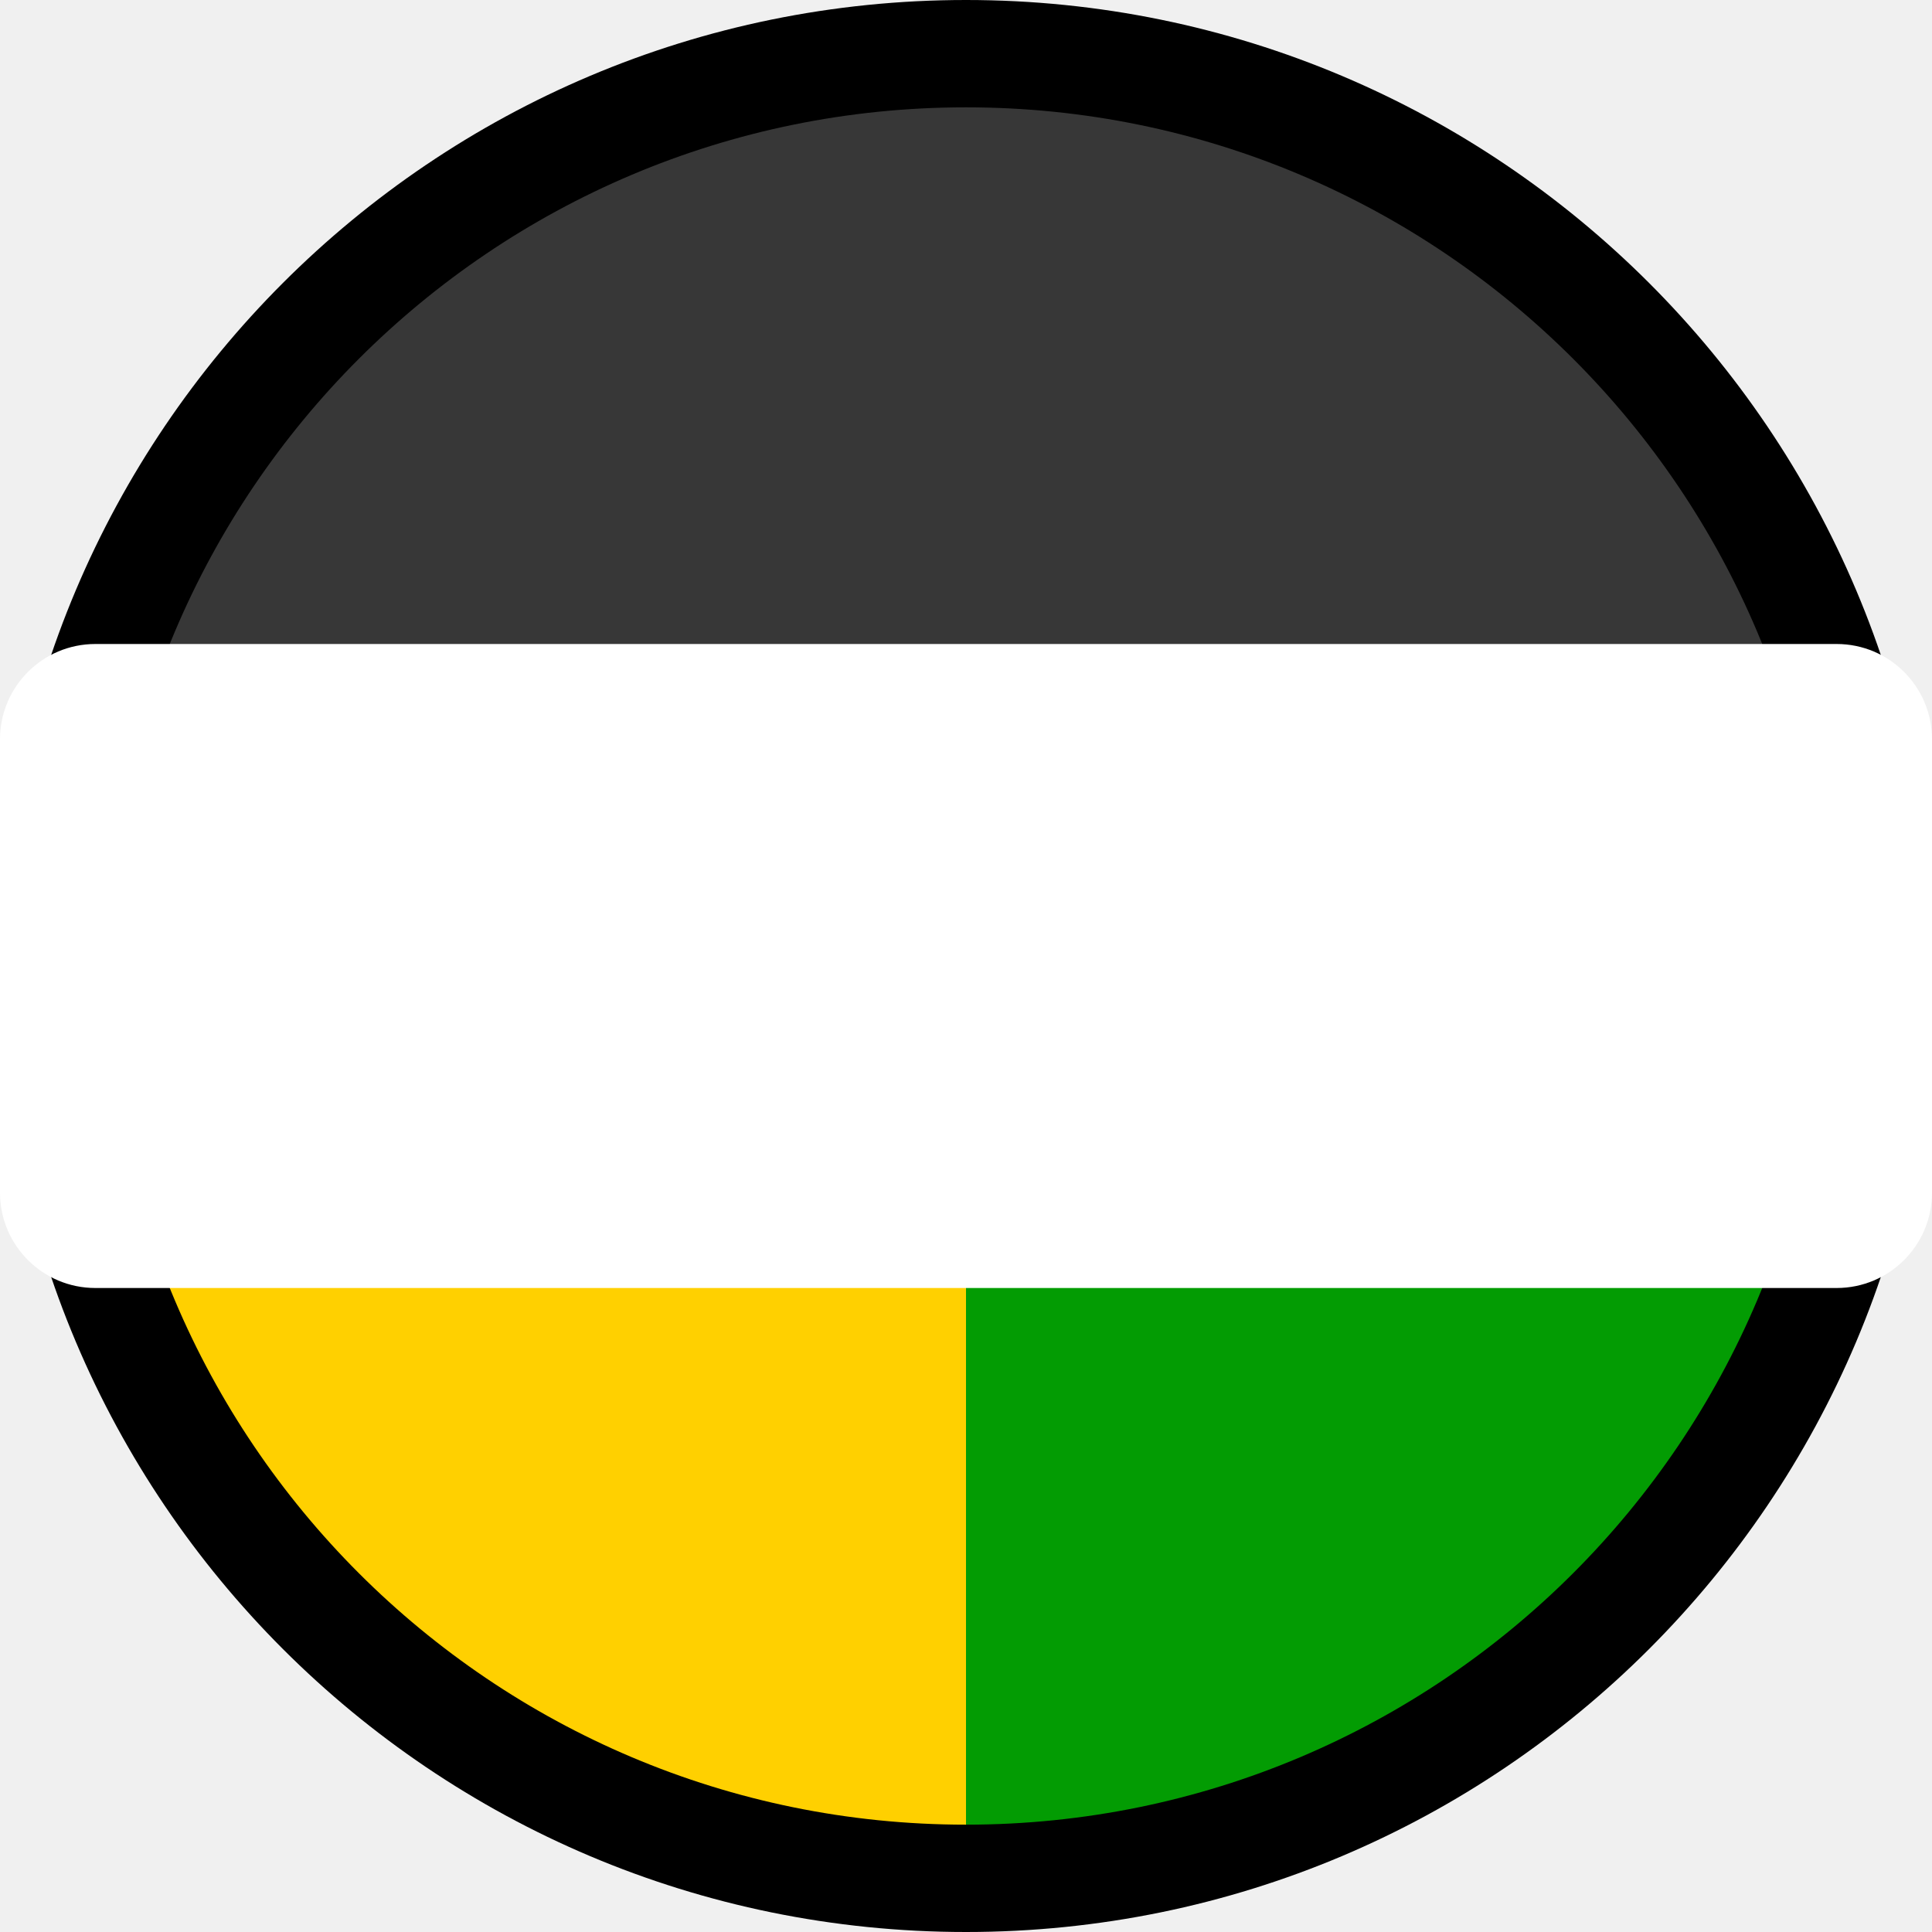
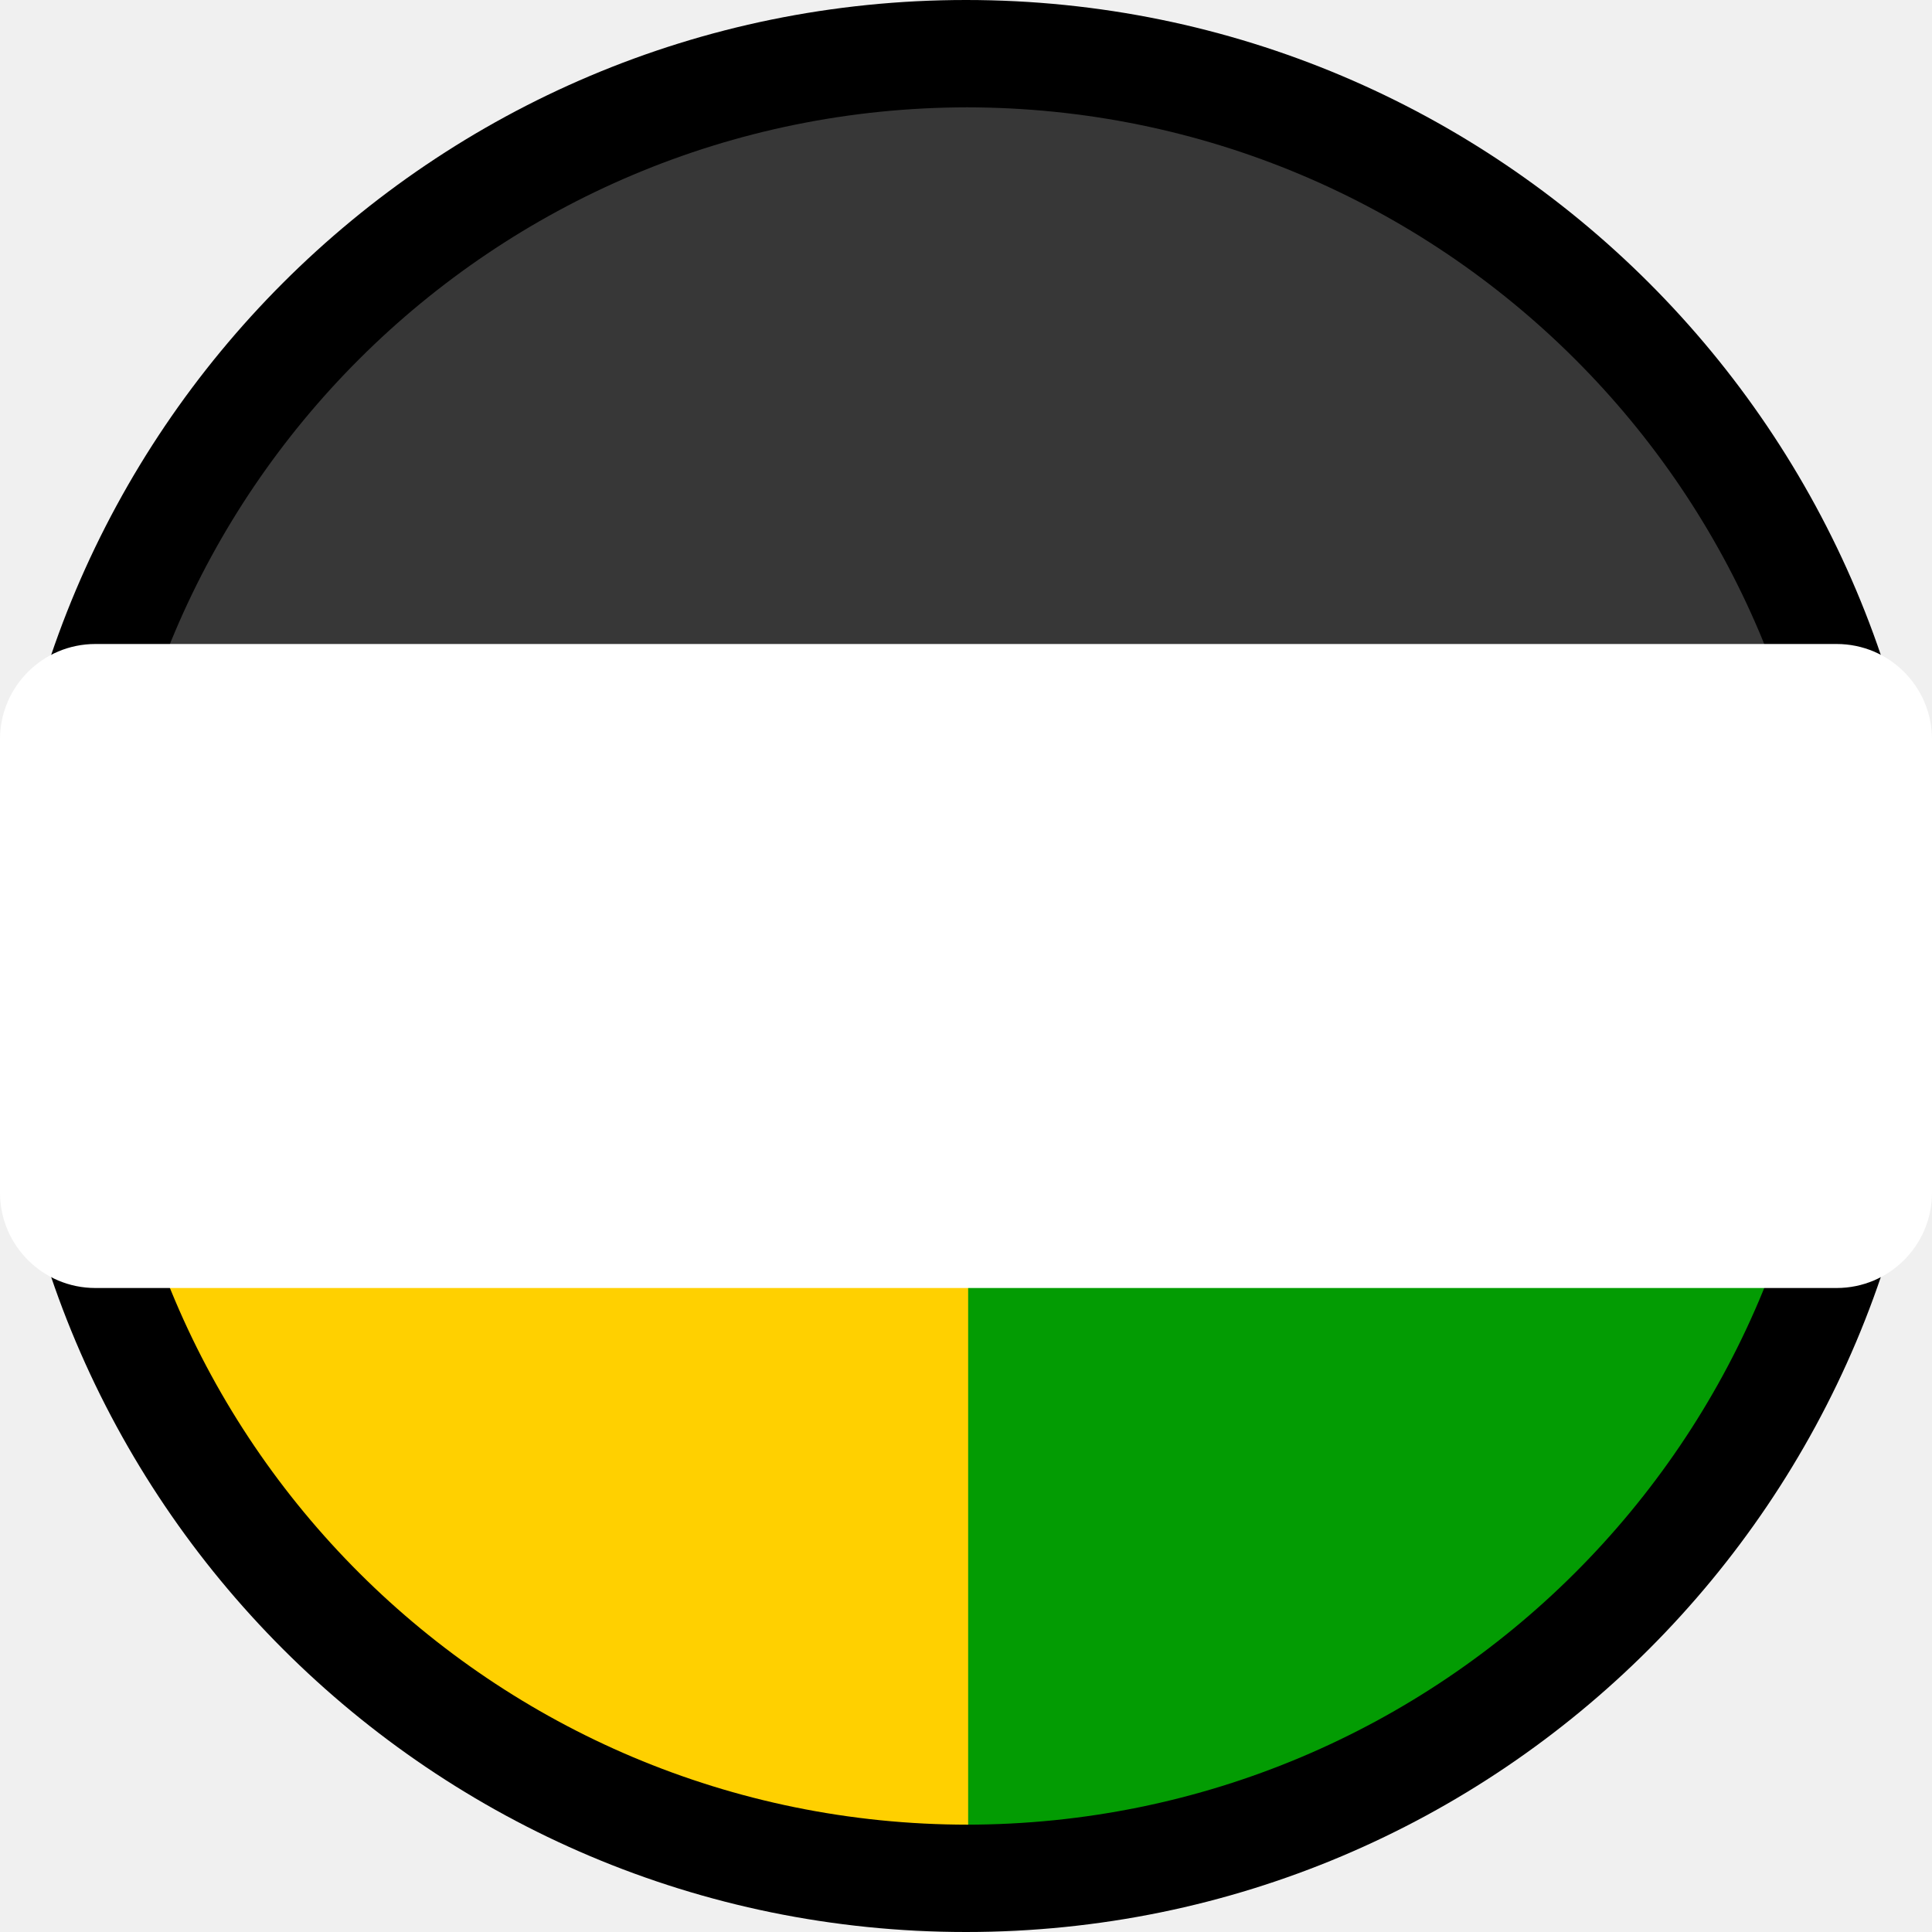
<svg xmlns="http://www.w3.org/2000/svg" xmlns:xlink="http://www.w3.org/1999/xlink" width="90mm" height="90mm" viewBox="0 0 90 90" version="1.1" id="svg1">
  <style id="style1" />
  <defs id="defs1">
    <linearGradient id="swatch4">
      <stop style="stop-color:#039c03;stop-opacity:1;" offset="0" id="stop4" />
    </linearGradient>
    <linearGradient id="swatch3">
      <stop style="stop-color:#ffd000;stop-opacity:1;" offset="0" id="stop3" />
    </linearGradient>
    <linearGradient id="swatch2">
      <stop style="stop-color:#a40000;stop-opacity:1;" offset="0" id="stop2" />
    </linearGradient>
    <linearGradient id="swatch1">
      <stop style="stop-color:#373737;stop-opacity:1;" offset="0" id="stop1" />
    </linearGradient>
-     <linearGradient xlink:href="#swatch1" id="linearGradient1" x1="-100" y1="185" x2="-60" y2="185" gradientUnits="userSpaceOnUse" />
-     <linearGradient xlink:href="#swatch4" id="linearGradient2" x1="165" y1="120" x2="205" y2="120" gradientUnits="userSpaceOnUse" />
-     <linearGradient xlink:href="#swatch3" id="linearGradient3" x1="100" y1="-145" x2="140" y2="-145" gradientUnits="userSpaceOnUse" />
-     <linearGradient xlink:href="#swatch1" id="linearGradient4" x1="-165" y1="-80" x2="-125" y2="-80" gradientUnits="userSpaceOnUse" />
+     <linearGradient xlink:href="#swatch1" id="linearGradient1" x1="-100" y1="185" x2="-60" y2="185" gradientUnits="userSpaceOnUse" gradientTransform="matrix(1,0,0,1.0025,0,-0.4125)" />
+     <linearGradient xlink:href="#swatch4" id="linearGradient2" x1="165" y1="120" x2="205" y2="120" gradientUnits="userSpaceOnUse" gradientTransform="matrix(1.0025,0,0,1,-0.4125,0)" />
+     <linearGradient xlink:href="#swatch3" id="linearGradient3" x1="100" y1="-145" x2="140" y2="-145" gradientUnits="userSpaceOnUse" gradientTransform="matrix(1,0,0,1.0025,0,0.3125)" />
+     <linearGradient xlink:href="#swatch1" id="linearGradient4" x1="-165" y1="-80" x2="-125" y2="-80" gradientUnits="userSpaceOnUse" gradientTransform="matrix(1.0025,0,0,1,0.3125,0)" />
  </defs>
  <circle style="fill:#000000;fill-opacity:1;stroke-width:0.265" id="path4" cx="45" cy="45" r="45" />
  <g id="layer1" transform="translate(-120,-55)">
-     <path style="fill:url(#linearGradient2);stroke-width:0.265" id="path1" d="m 205,100 a 40,40 0 0 1 -40,40 v -40 z" />
-     <path style="fill:url(#linearGradient1);stroke-width:0.265" id="path1-3" d="m -60,165 a 40,40 0 0 1 -40,40 v -40 z" transform="rotate(-90)" />
-     <path style="fill:url(#linearGradient3);stroke-width:0.265" id="path1-3-1" d="m 140,-165 a 40,40 0 0 1 -40,40 v -40 z" transform="rotate(90)" />
-     <path style="fill:url(#linearGradient4);stroke-width:0.265" id="path1-3-1-3" d="m -125,-100 a 40,40 0 0 1 -40,40 v -40 z" transform="scale(-1)" />
+     <path style="fill:url(#linearGradient2);stroke-width:0.265" id="path1" d="M 205.1,100 A 40.1,40 0 0 1 165,140 v -40 z" />
+     <path style="fill:url(#linearGradient1);stroke-width:0.265" id="path1-3" d="m -60,165 a 40,40.1 0 0 1 -40,40.1 V 165 Z" transform="rotate(-90)" />
+     <path style="fill:url(#linearGradient3);stroke-width:0.265" id="path1-3-1" d="m 140,-165.1 a 40,40.1 0 0 1 -40,40.1 v -40.1 z" transform="rotate(90)" />
+     <path style="fill:url(#linearGradient4);stroke-width:0.265" id="path1-3-1-3" d="m -125,-100 a 40.1,40 0 0 1 -40.1,40 v -40 z" transform="scale(-1)" />
    <rect style="fill:#ffffff;fill-opacity:1;stroke-width:0.249" id="rect1" width="90" x="120" y="85" rx="4.442" height="30" />
  </g>
</svg>
